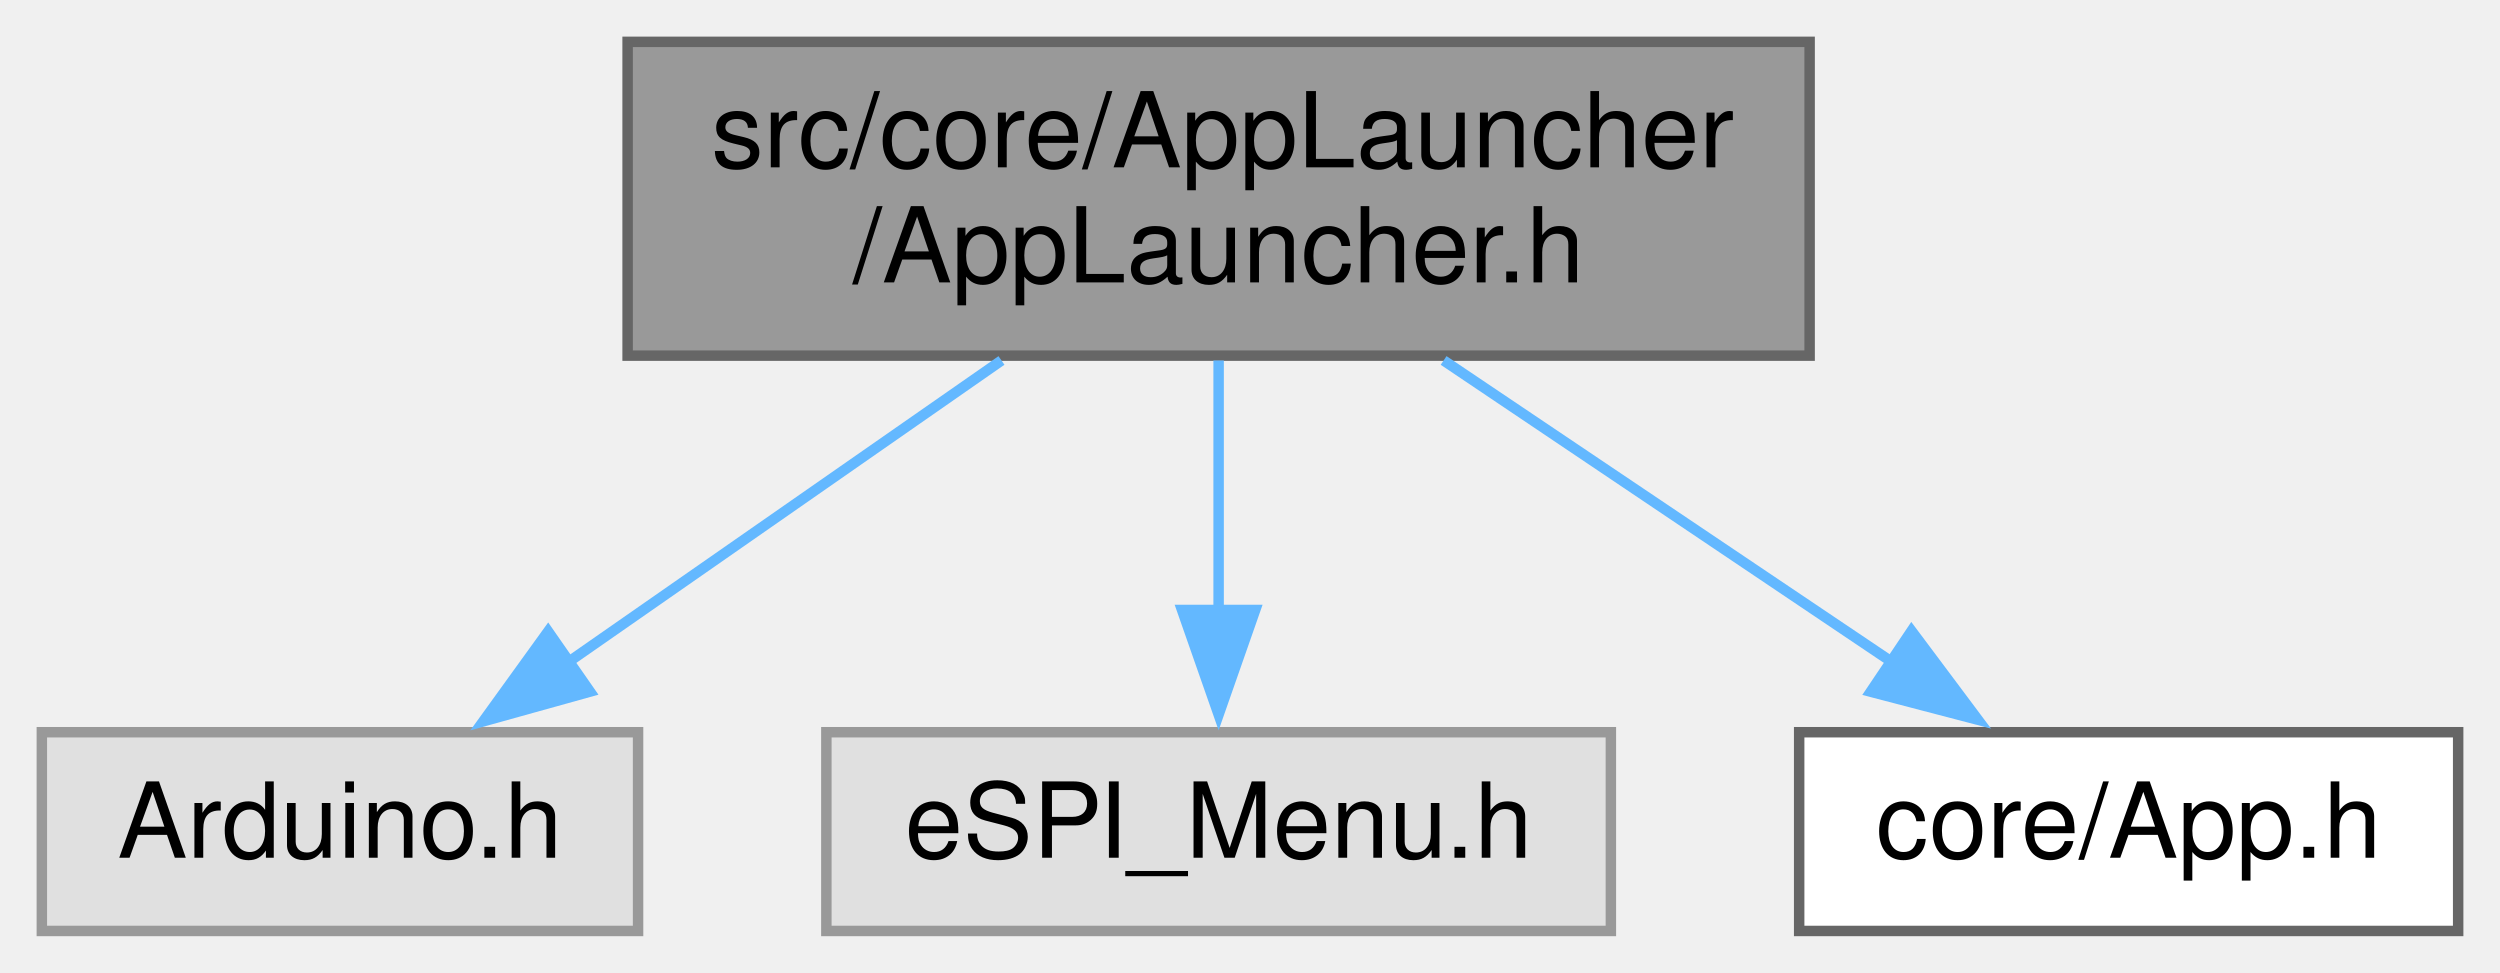
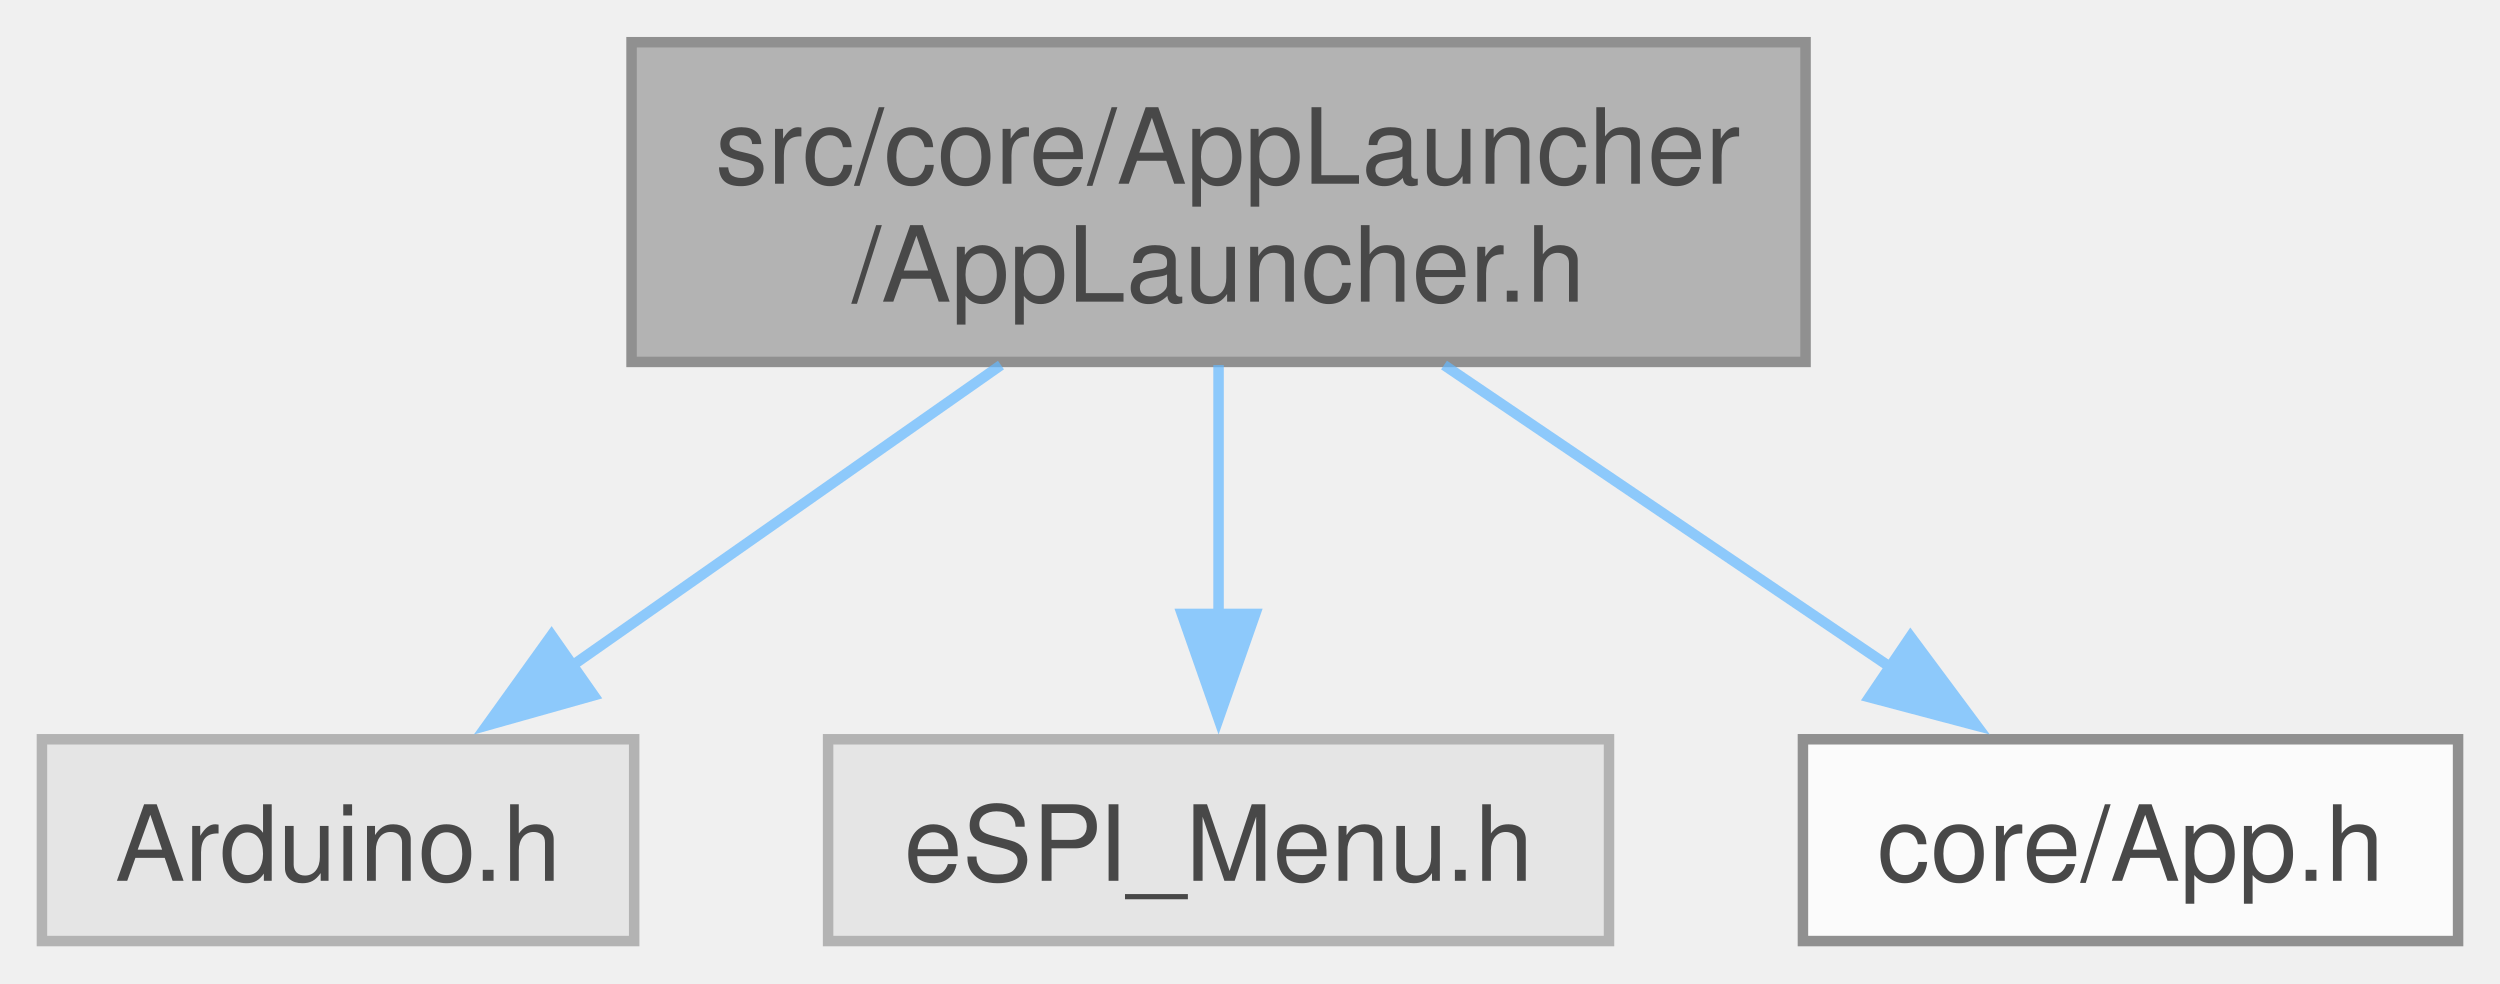
- <svg xmlns="http://www.w3.org/2000/svg" xmlns:xlink="http://www.w3.org/1999/xlink" width="239pt" height="93pt" viewBox="0.00 0.00 239.00 93.00">
-   <g id="graph0" class="graph" transform="scale(1 1) rotate(0) translate(4 89)">
-     <g id="node1" class="node">
-       <g id="a_node1">
-         <a xlink:title=" ">
-           <polygon fill="#999999" stroke="#666666" points="169,-85 56,-85 56,-55 169,-55 169,-85" />
-           <text text-anchor="start" x="64" y="-73" font-family="Helvetica,sans-Serif" font-size="10.00">src/core/AppLauncher</text>
-           <text text-anchor="middle" x="112.5" y="-62" font-family="Helvetica,sans-Serif" font-size="10.00">/AppLauncher.h</text>
-         </a>
+ <svg xmlns="http://www.w3.org/2000/svg" xmlns:xlink="http://www.w3.org/1999/xlink" width="239pt" height="94pt" viewBox="0.00 0.00 238.50 93.75">
+   <svg id="main" version="1.1" xml:space="preserve">
+     <style type="text/css">
+ .node, .edge {opacity: 0.7;}
+ .node.selected, .edge.selected {opacity: 1;}
+ .edge:hover path { stroke: red; }
+ .edge:hover polygon { stroke: red; fill: red; }
+ </style>
+     <svg id="graph" class="graph">
+       <g id="graph0" class="graph" transform="scale(1 1) rotate(0) translate(4 89.75)">
+         <g id="Node000001" class="node">
+           <g id="a_Node000001">
+             <a xlink:title=" ">
+               <polygon fill="#999999" stroke="#666666" points="168.25,-85.75 56.25,-85.75 56.25,-55.25 168.25,-55.25 168.25,-85.75" />
+               <text text-anchor="start" x="64.25" y="-72.25" font-family="Helvetica,sans-Serif" font-size="10.00">src/core/AppLauncher</text>
+               <text text-anchor="middle" x="112.25" y="-61" font-family="Helvetica,sans-Serif" font-size="10.00">/AppLauncher.h</text>
+             </a>
+           </g>
+         </g>
+         <g id="Node000002" class="node">
+           <g id="a_Node000002">
+             <a xlink:title=" ">
+               <polygon fill="#e0e0e0" stroke="#999999" points="56.5,-19.25 0,-19.25 0,0 56.5,0 56.5,-19.25" />
+               <text text-anchor="middle" x="28.25" y="-5.75" font-family="Helvetica,sans-Serif" font-size="10.00">Arduino.h</text>
+             </a>
+           </g>
+         </g>
+         <g id="edge1_Node000001_Node000002" class="edge">
+           <g id="a_edge1_Node000001_Node000002">
+             <a xlink:title=" ">
+               <path fill="none" stroke="#63b8ff" d="M91.49,-54.95C79.07,-46.24 63.28,-35.18 50.59,-26.28" />
+               <polygon fill="#63b8ff" stroke="#63b8ff" points="52.64,-23.44 42.44,-20.57 48.62,-29.18 52.64,-23.44" />
+             </a>
+           </g>
+         </g>
+         <g id="Node000003" class="node">
+           <g id="a_Node000003">
+             <a xlink:title=" ">
+               <polygon fill="#e0e0e0" stroke="#999999" points="149.5,-19.25 75,-19.25 75,0 149.5,0 149.5,-19.25" />
+               <text text-anchor="middle" x="112.25" y="-5.75" font-family="Helvetica,sans-Serif" font-size="10.00">eSPI_Menu.h</text>
+             </a>
+           </g>
+         </g>
+         <g id="edge2_Node000001_Node000003" class="edge">
+           <g id="a_edge2_Node000001_Node000003">
+             <a xlink:title=" ">
+               <path fill="none" stroke="#63b8ff" d="M112.25,-54.95C112.25,-47.71 112.25,-38.84 112.25,-30.94" />
+               <polygon fill="#63b8ff" stroke="#63b8ff" points="115.75,-31.21 112.25,-21.21 108.75,-31.21 115.75,-31.21" />
+             </a>
+           </g>
+         </g>
+         <g id="Node000004" class="node">
+           <g id="a_Node000004">
+             <a xlink:href="App_8h.html" target="_top" xlink:title="Abstract base class for applications.">
+               <polygon fill="white" stroke="#666666" points="230.5,-19.25 168,-19.25 168,0 230.5,0 230.5,-19.25" />
+               <text text-anchor="middle" x="199.25" y="-5.75" font-family="Helvetica,sans-Serif" font-size="10.00">core/App.h</text>
+             </a>
+           </g>
+         </g>
+         <g id="edge3_Node000001_Node000004" class="edge">
+           <g id="a_edge3_Node000001_Node000004">
+             <a xlink:title=" ">
+               <path fill="none" stroke="#63b8ff" d="M133.76,-54.95C146.75,-46.15 163.29,-34.96 176.5,-26.02" />
+               <polygon fill="#63b8ff" stroke="#63b8ff" points="178.26,-29.05 184.58,-20.55 174.34,-23.26 178.26,-29.05" />
+             </a>
+           </g>
+         </g>
      </g>
-     </g>
-     <g id="node2" class="node">
-       <g id="a_node2">
-         <a xlink:title=" ">
-           <polygon fill="#e0e0e0" stroke="#999999" points="57,-19 0,-19 0,0 57,0 57,-19" />
-           <text text-anchor="middle" x="28.5" y="-7" font-family="Helvetica,sans-Serif" font-size="10.00">Arduino.h</text>
-         </a>
-       </g>
-     </g>
-     <g id="edge1" class="edge">
-       <path fill="none" stroke="#63b8ff" d="M91.74,-54.54C79.16,-45.78 63.14,-34.63 50.37,-25.73" />
-       <polygon fill="#63b8ff" stroke="#63b8ff" points="52.4,-22.88 42.2,-20.04 48.4,-28.63 52.4,-22.88" />
-     </g>
-     <g id="node3" class="node">
-       <g id="a_node3">
-         <a xlink:title=" ">
-           <polygon fill="#e0e0e0" stroke="#999999" points="150,-19 75,-19 75,0 150,0 150,-19" />
-           <text text-anchor="middle" x="112.5" y="-7" font-family="Helvetica,sans-Serif" font-size="10.00">eSPI_Menu.h</text>
-         </a>
-       </g>
-     </g>
-     <g id="edge2" class="edge">
-       <path fill="none" stroke="#63b8ff" d="M112.5,-54.54C112.5,-47.34 112.5,-38.53 112.5,-30.68" />
-       <polygon fill="#63b8ff" stroke="#63b8ff" points="116,-30.69 112.5,-20.69 109,-30.69 116,-30.69" />
-     </g>
-     <g id="node4" class="node">
-       <g id="a_node4">
-         <a xlink:href="App_8h.html" target="_top" xlink:title="Abstract base class for applications.">
-           <polygon fill="white" stroke="#666666" points="231,-19 168,-19 168,0 231,0 231,-19" />
-           <text text-anchor="middle" x="199.5" y="-7" font-family="Helvetica,sans-Serif" font-size="10.00">core/App.h</text>
-         </a>
-       </g>
-     </g>
-     <g id="edge3" class="edge">
-       <path fill="none" stroke="#63b8ff" d="M134.01,-54.54C147.08,-45.75 163.75,-34.54 176.99,-25.63" />
-       <polygon fill="#63b8ff" stroke="#63b8ff" points="178.74,-28.68 185.09,-20.19 174.84,-22.87 178.74,-28.68" />
-     </g>
-   </g>
+     </svg>
+   </svg>
+   <style type="text/css">
+ 
+ [data-mouse-over-selected='false'] { opacity: 0.7; }
+ [data-mouse-over-selected='true']  { opacity: 1.0; }
+ 
+ </style>
</svg>
